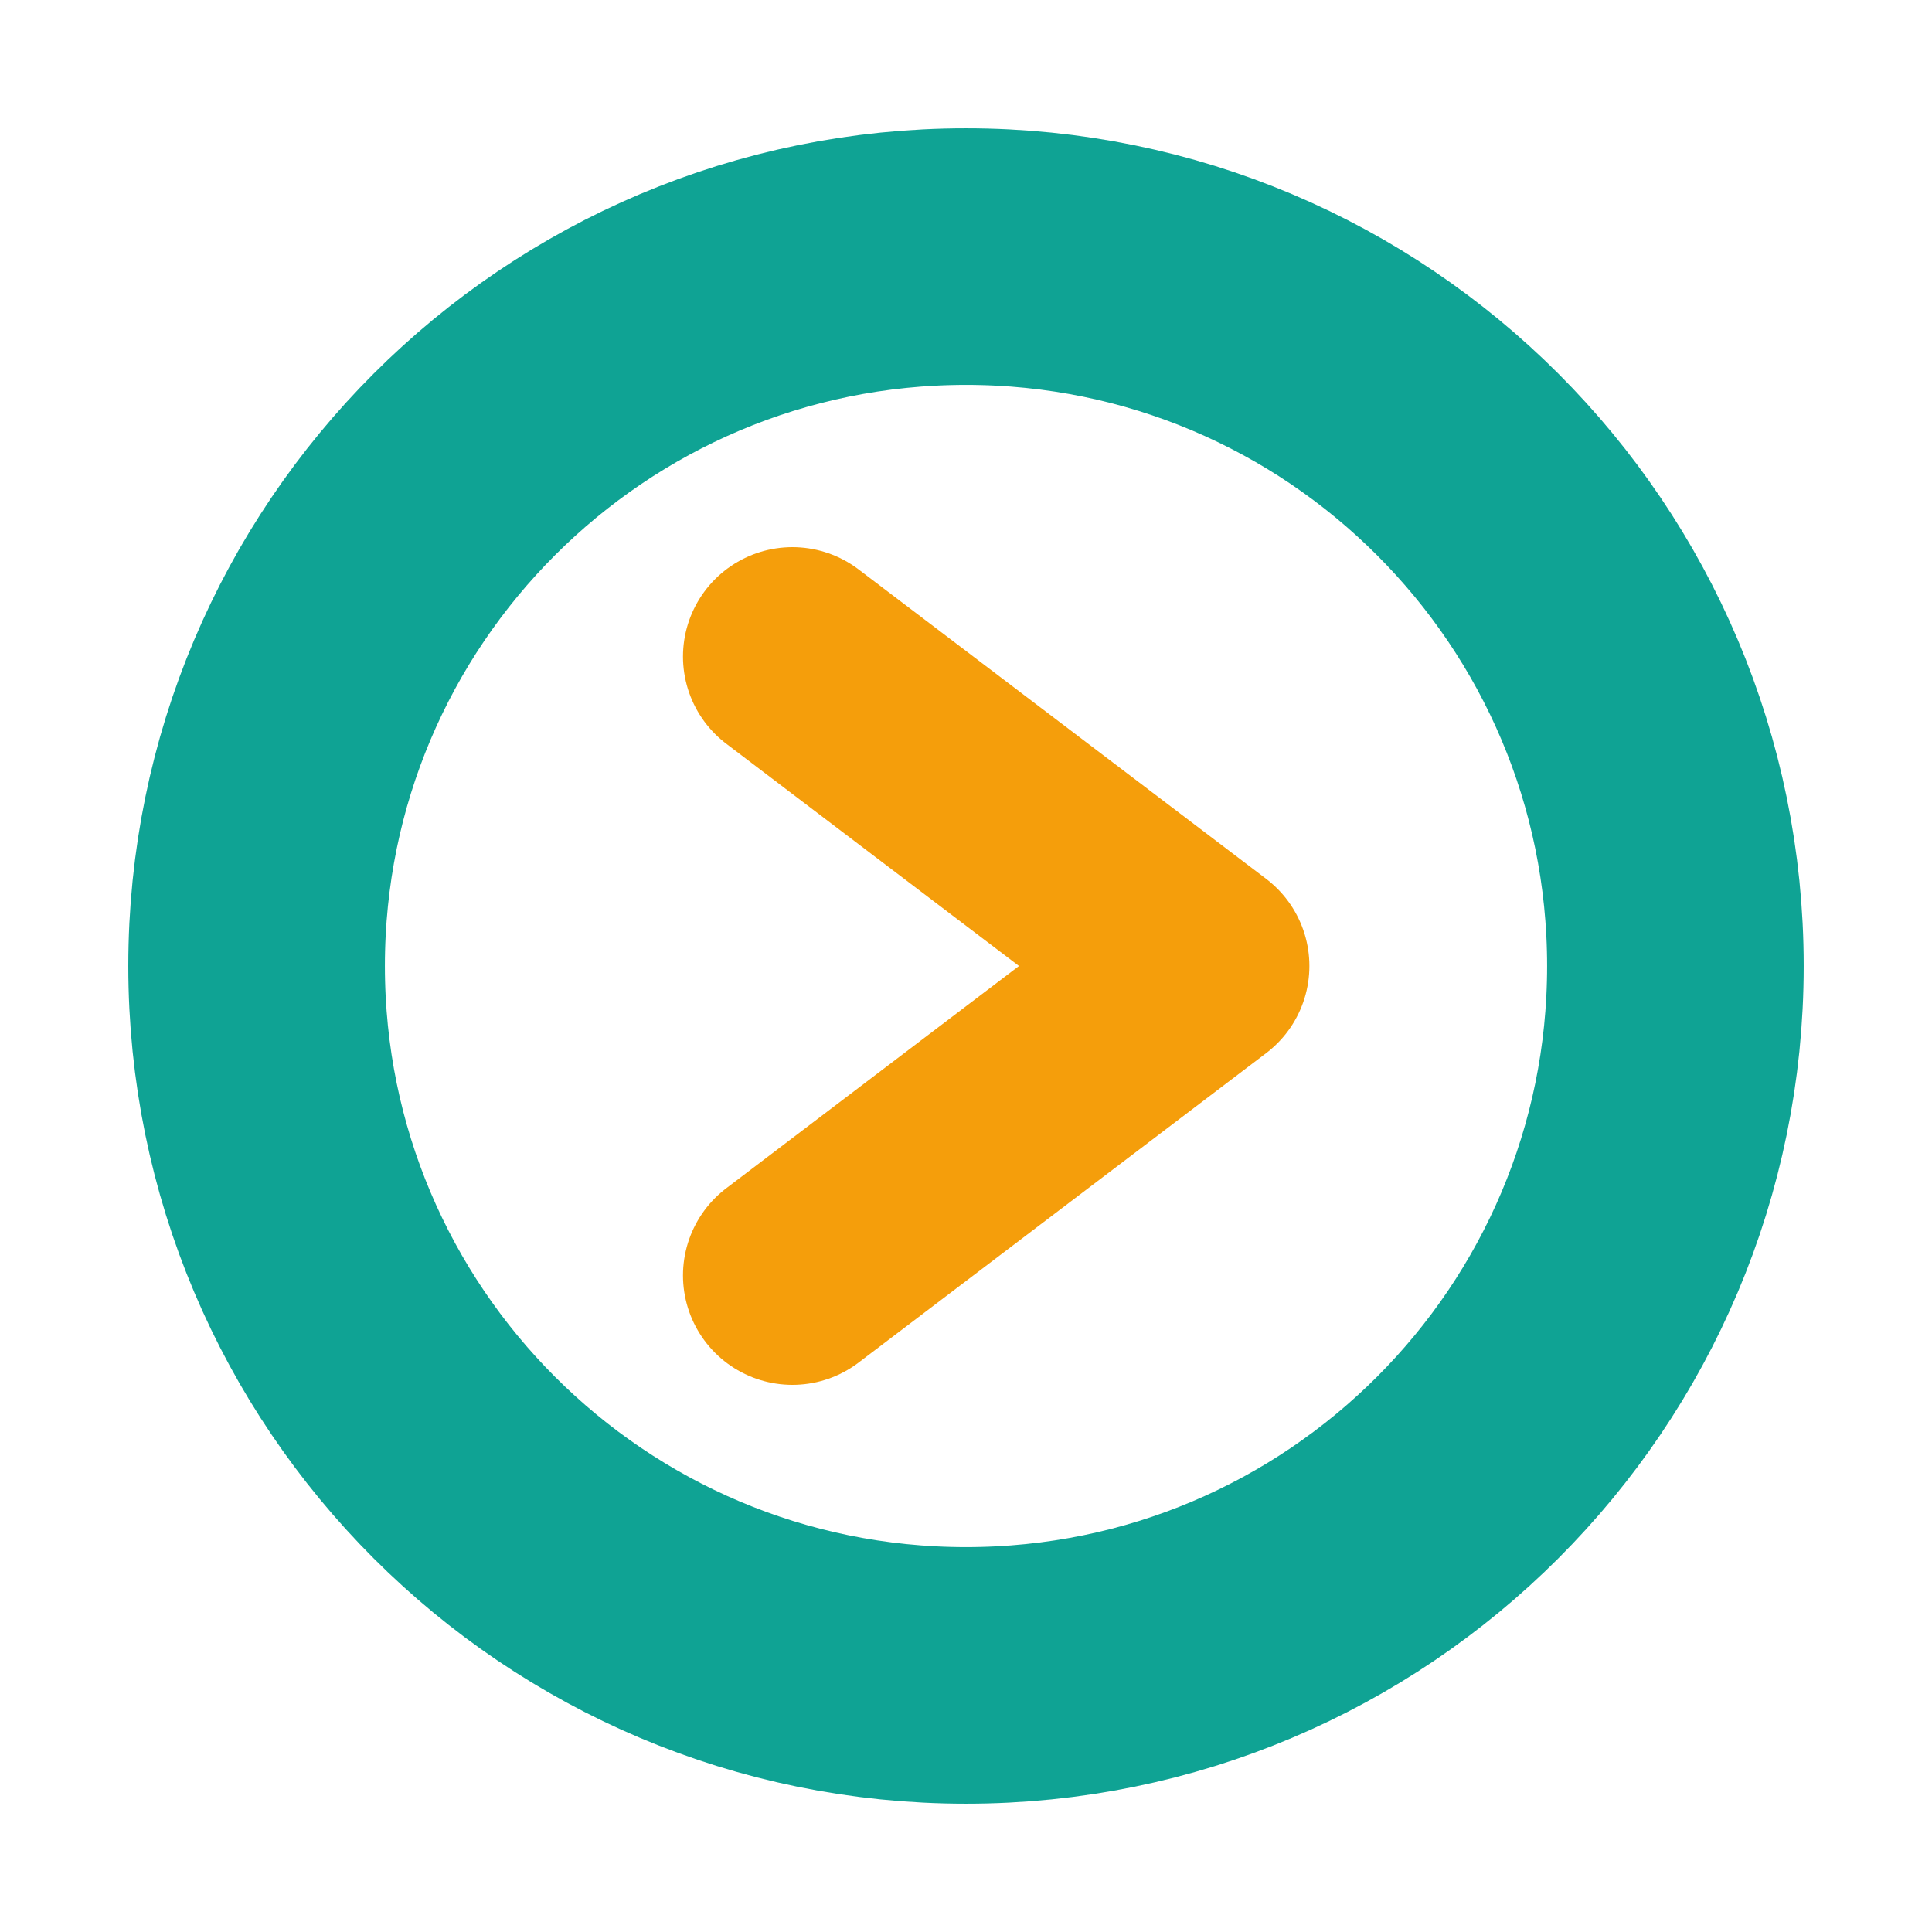
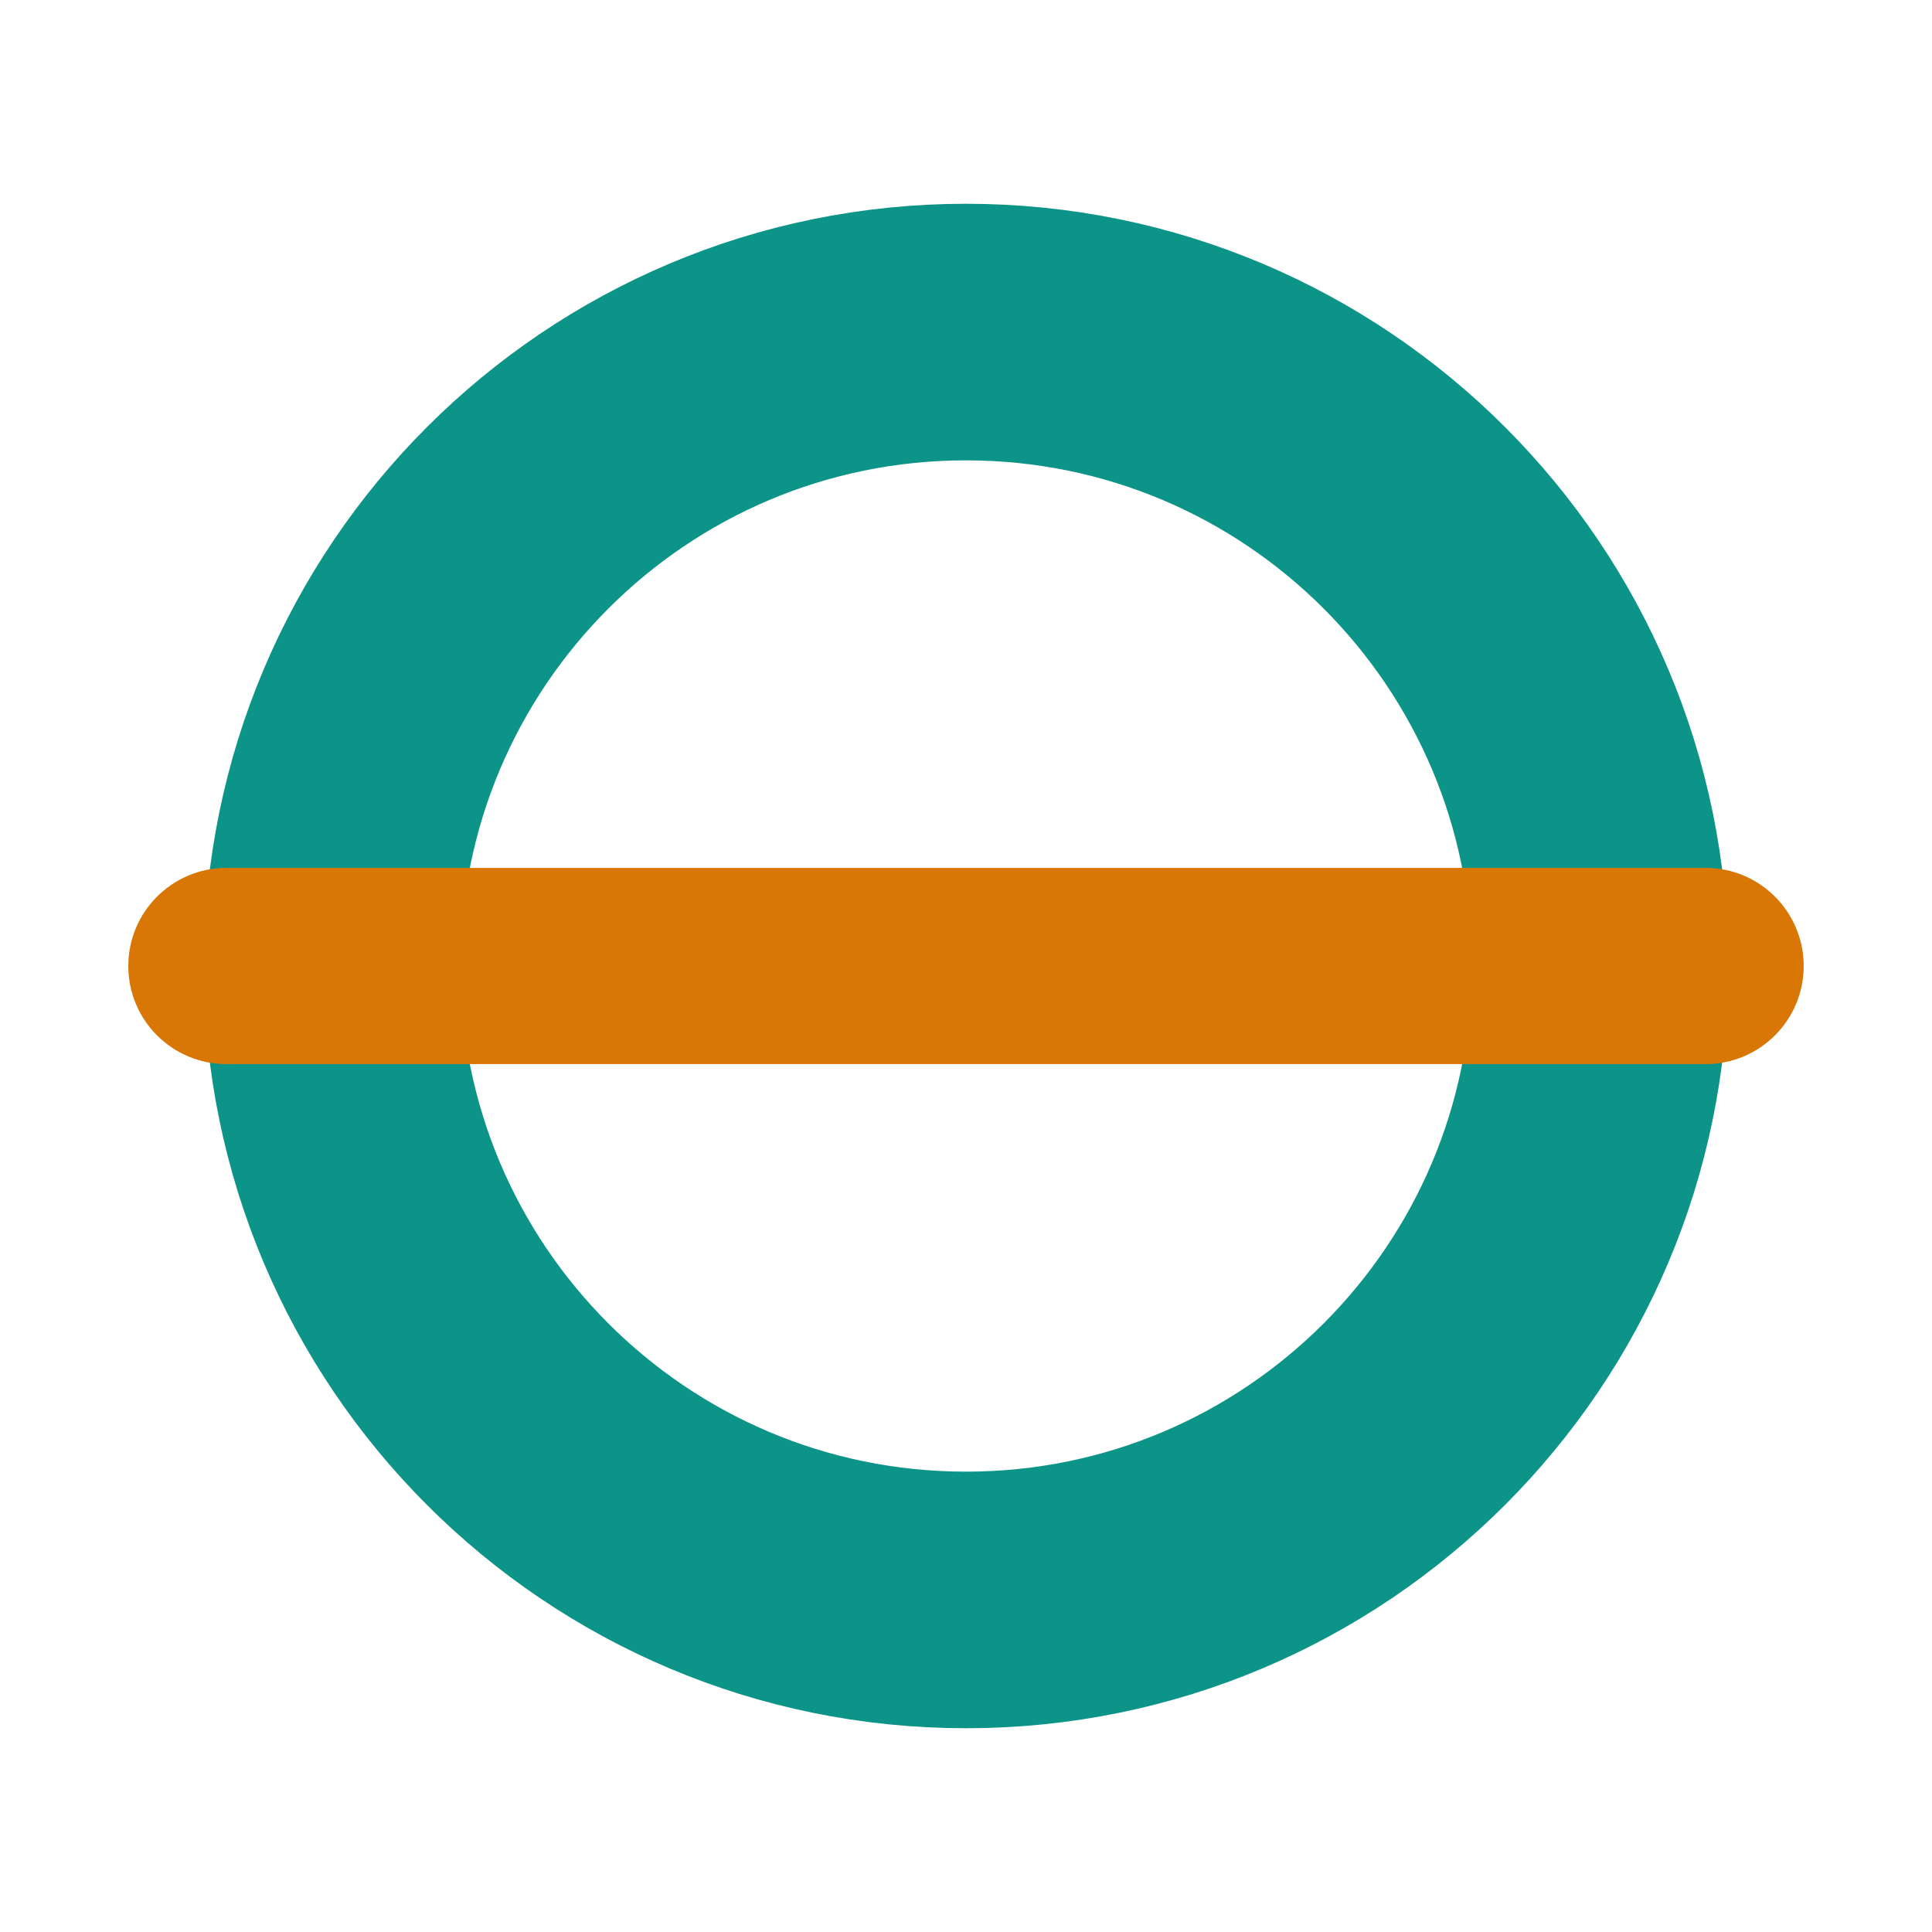
- <svg xmlns="http://www.w3.org/2000/svg" viewBox="0 0 512 512" role="img" aria-label="olang mark (light backgrounds)">
-   <g transform="translate(256 256) scale(1.0)">
-     <circle cx="0" cy="0" r="188" fill="none" stroke="#0FA394" stroke-width="68" />
-     <path d="M -46 -82 L 62 0 L -46 82" fill="none" stroke="#F59E0B" stroke-width="58" stroke-linecap="round" stroke-linejoin="round" />
+ <svg xmlns="http://www.w3.org/2000/svg" viewBox="0 0 512 512" role="img" aria-label="olang mark">
+   <g transform="translate(256 256) scale(1)">
+     <circle cx="0" cy="0" r="168" fill="none" stroke="#0D9488" stroke-width="68" />
+     <rect x="-222" y="-26" width="444" height="52" rx="26" fill="#D97706" />
  </g>
</svg>
